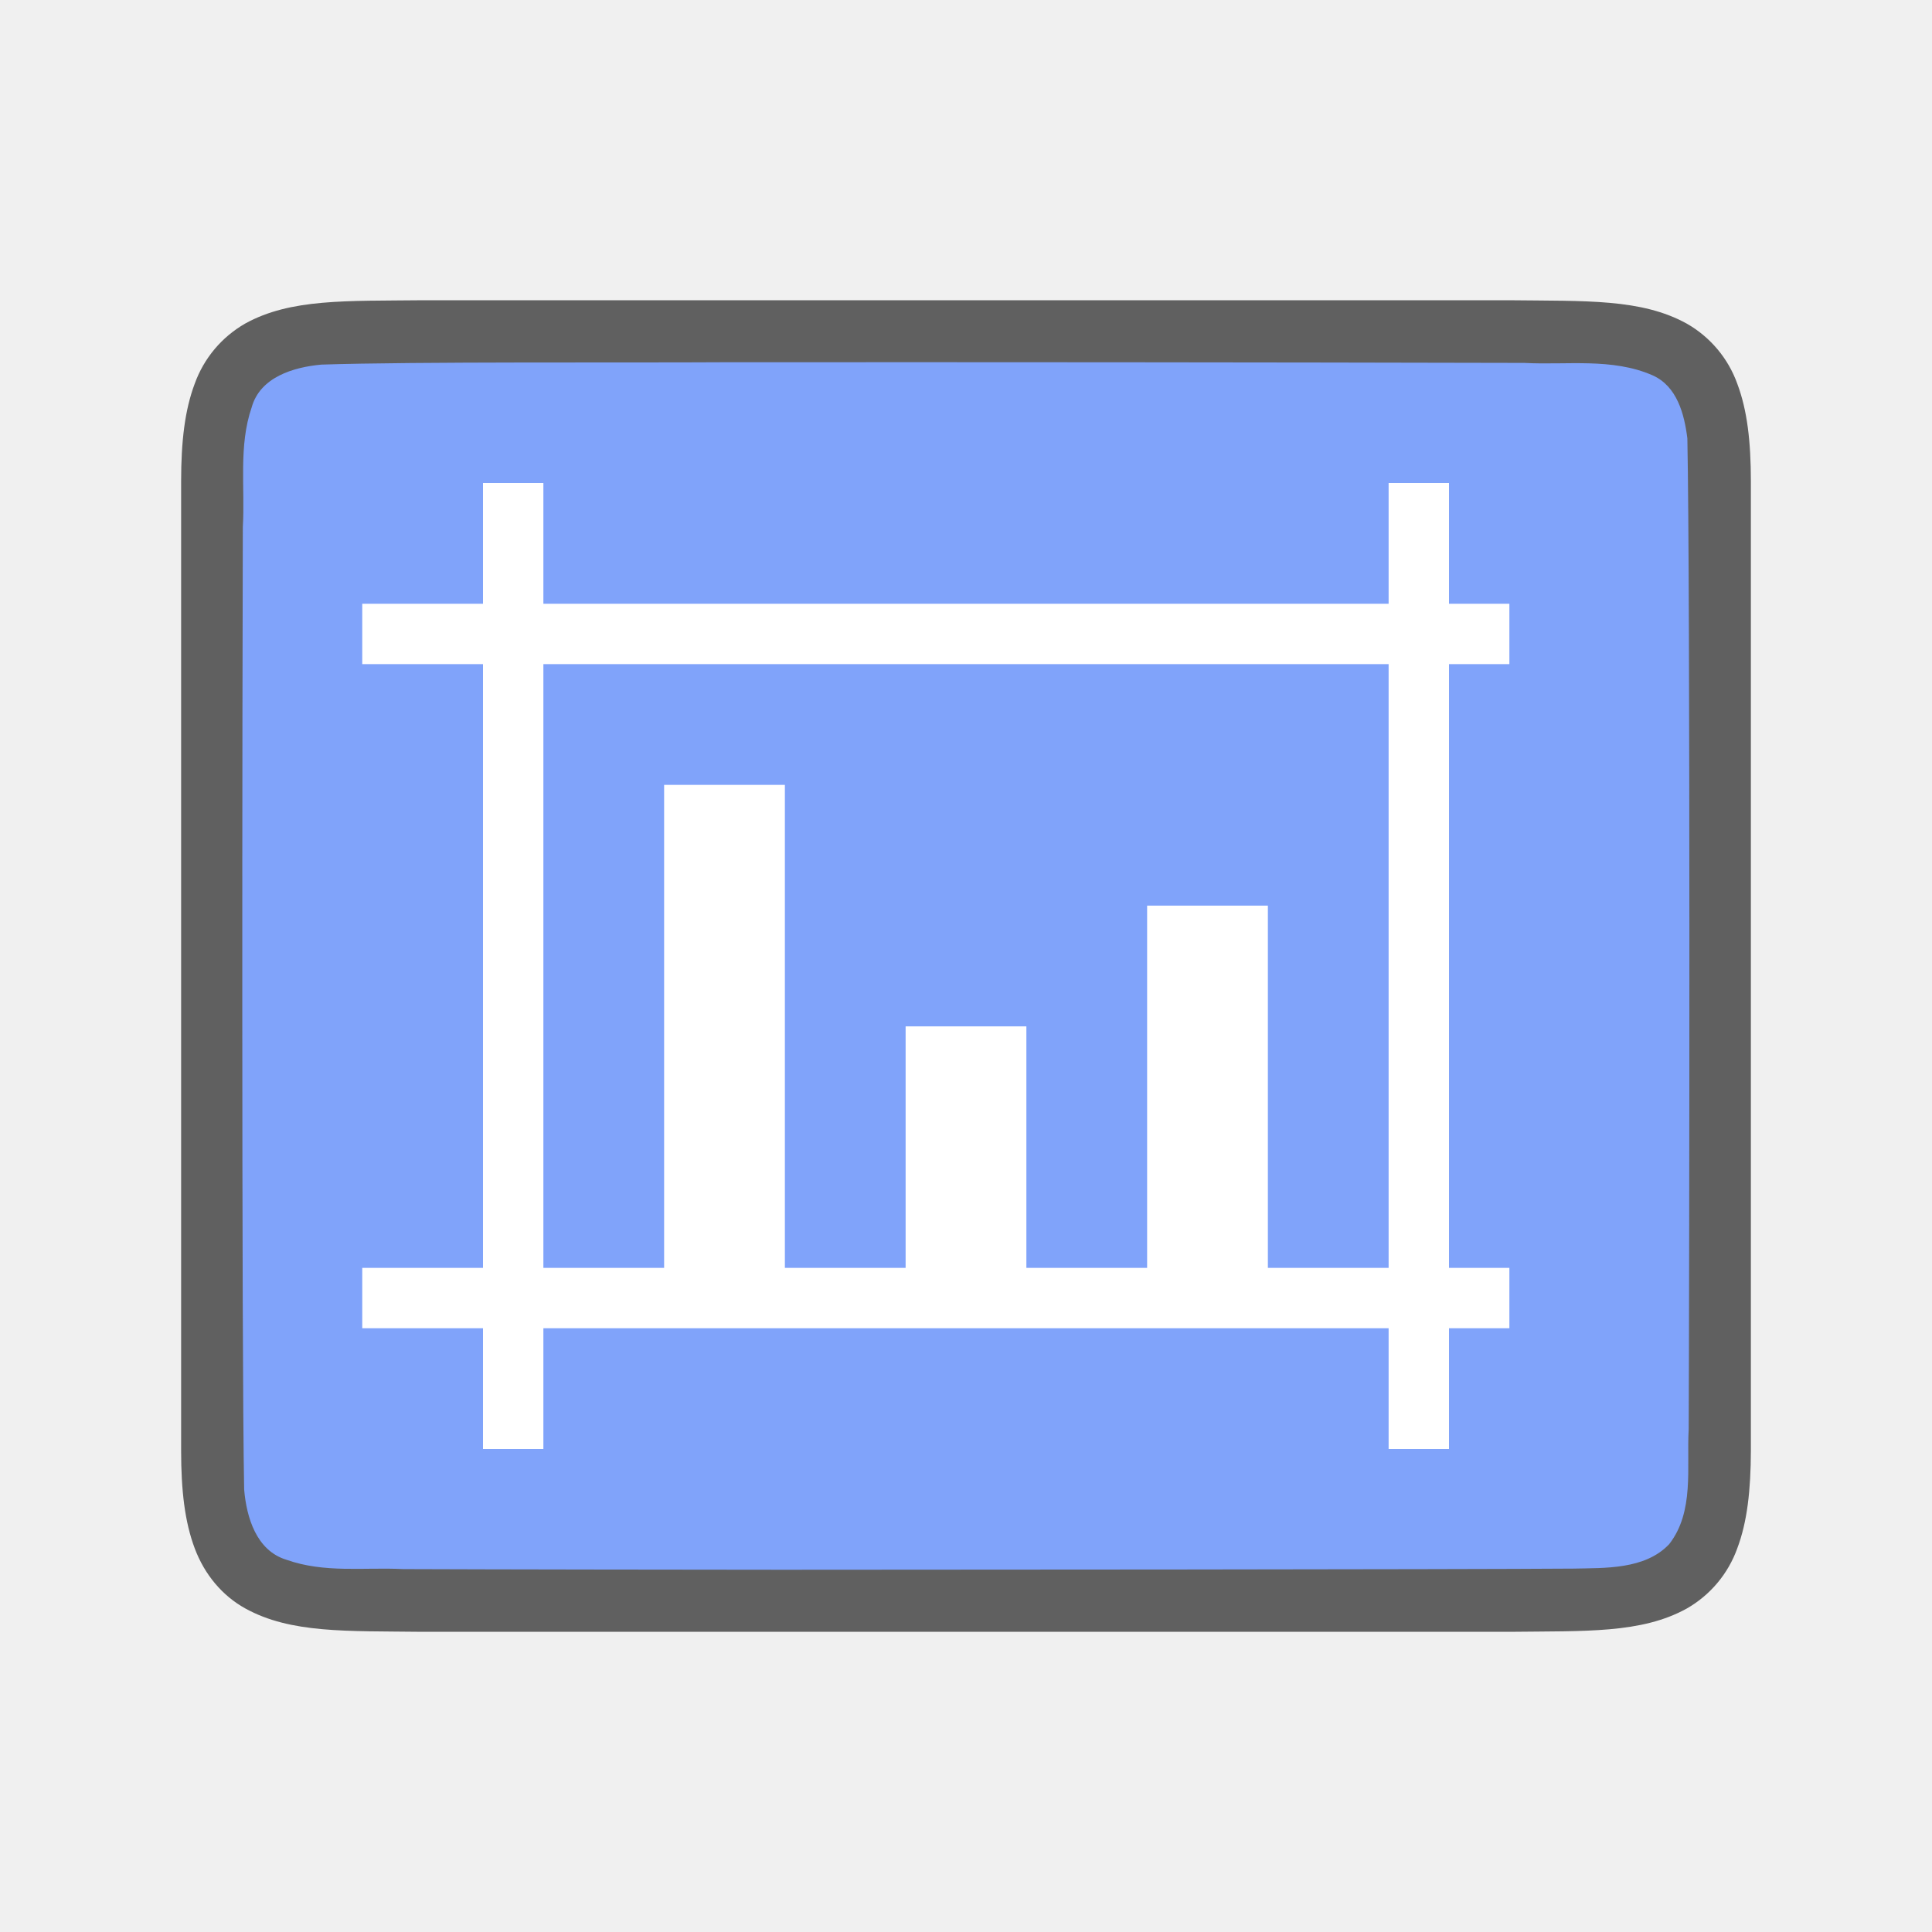
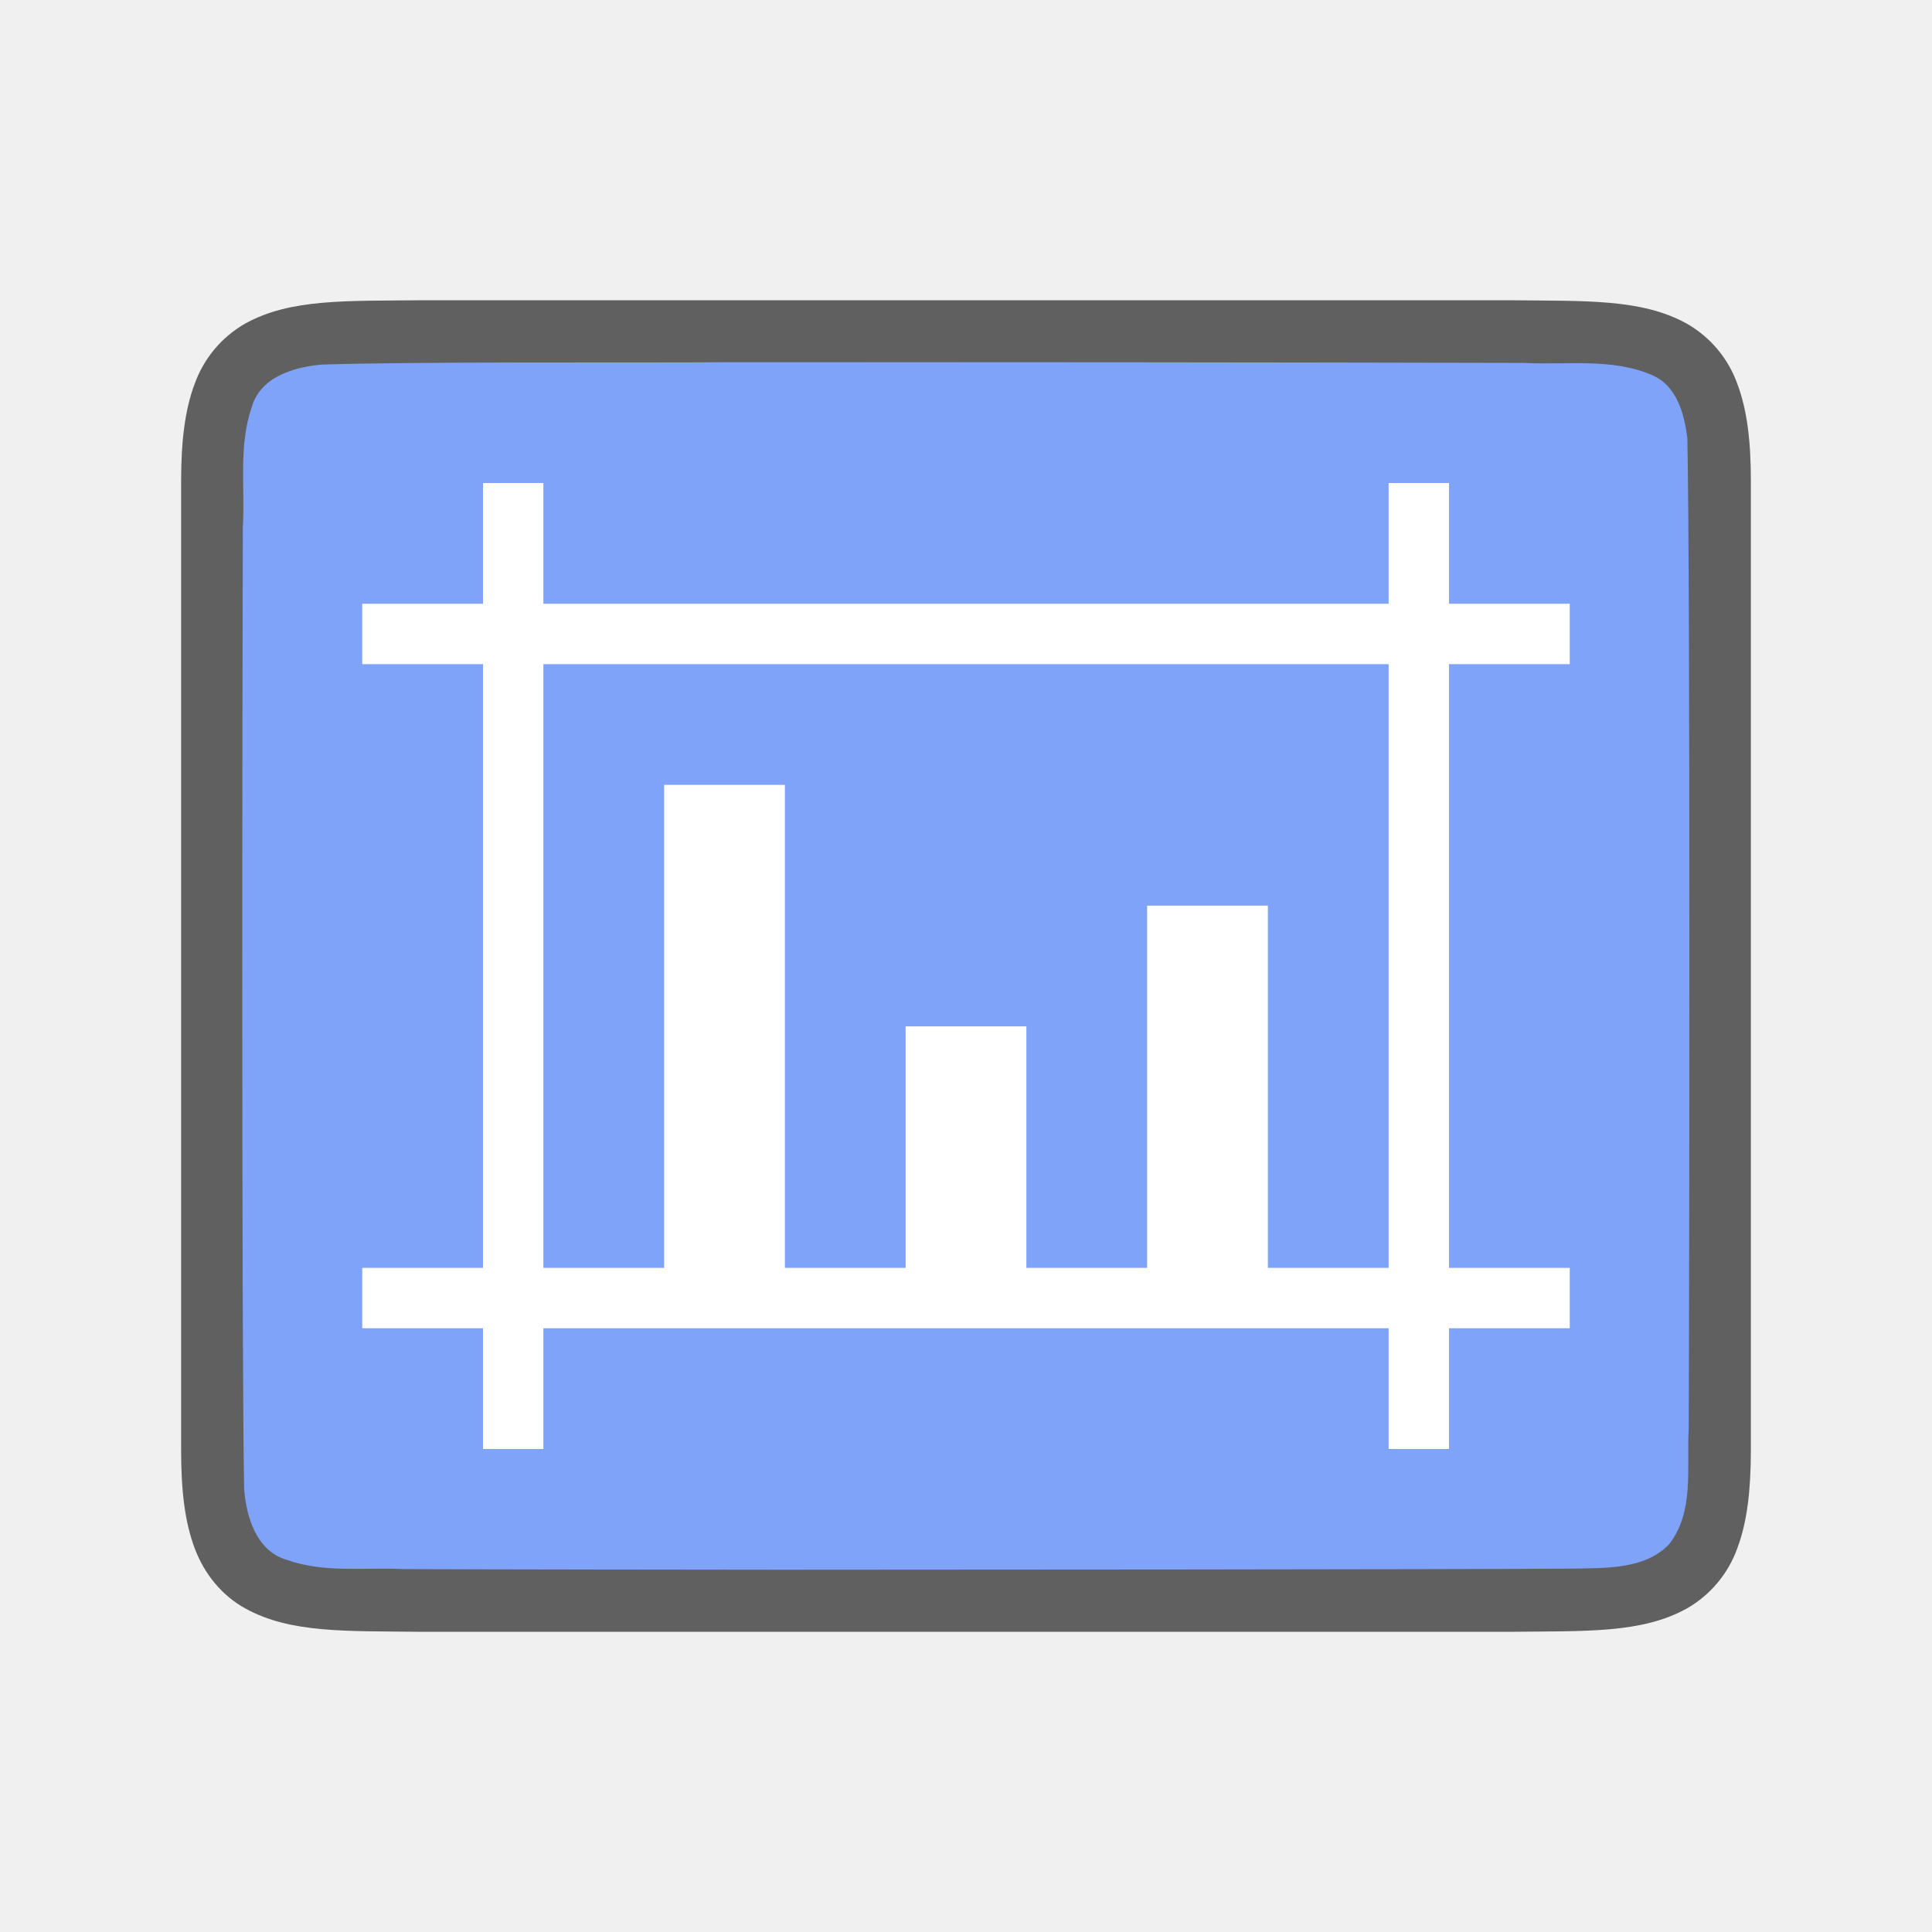
<svg xmlns="http://www.w3.org/2000/svg" viewBox="0 0 32 32">
  <path d="M6.994 4.973c-1.258.014-2.179-.03-2.931.385a1.88 1.88 0 00-.838.998C3.06 6.794 3 7.316 3 7.973v16.055c0 .657.06 1.178.225 1.617.164.438.461.788.838.996.752.415 1.673.372 2.931.387h18.012c1.258-.015 2.179.03 2.931-.385a1.88 1.88 0 00.838-.998c.165-.439.223-.96.225-1.617V7.973c0-.658-.06-1.179-.225-1.617a1.875 1.875 0 00-.837-.996c-.753-.416-1.674-.372-2.932-.387H6.998z" style="line-height:125%;-inkscape-font-specification:Ubuntu;text-align:center" font-weight="400" font-size="15" font-family="Ubuntu" letter-spacing="0" word-spacing="0" text-anchor="middle" opacity=".6" />
  <path d="M11.983 6c-1.556.01-5.11-.012-6.66.039-.46.042-1.016.206-1.155.71-.219.635-.108 1.334-.146 1.982-.008 2.297-.023 13.65.022 15.94.039.462.202 1.012.699 1.163.632.225 1.284.123 1.936.155 1.424.006 4.85.01 6.276.011 1.704 0 11.408-.005 13.107-.019.512-.012 1.184.02 1.585-.405.42-.54.287-1.268.323-1.903.011-2.445.027-13.966-.022-16.412-.05-.402-.17-.863-.575-1.044-.669-.294-1.427-.168-2.126-.206A4549.11 4549.11 0 0011.983 6z" fill="#80a3fa" />
-   <path d="M8 8v2H6v1h2v10H6v1h2v2h1v-2h14v2h1v-2h1v-1h-1V11h1v-1h-1V8h-1v2H9V8zm1 3h14v10h-2v-6h-2v6h-2v-4h-2v4h-2v-8h-2v8H9z" fill="#fff" />
+   <path d="M8 8v2H6v1h2v10H6v1h2v2h1v-2h14v2h1v-2h2v-1h-2V11h2v-1h-2V8h-1v2H9V8zm1 3h14v10h-2v-6h-2v6h-2v-4h-2v4h-2v-8h-2v8H9z" fill="#fff" />
</svg>
